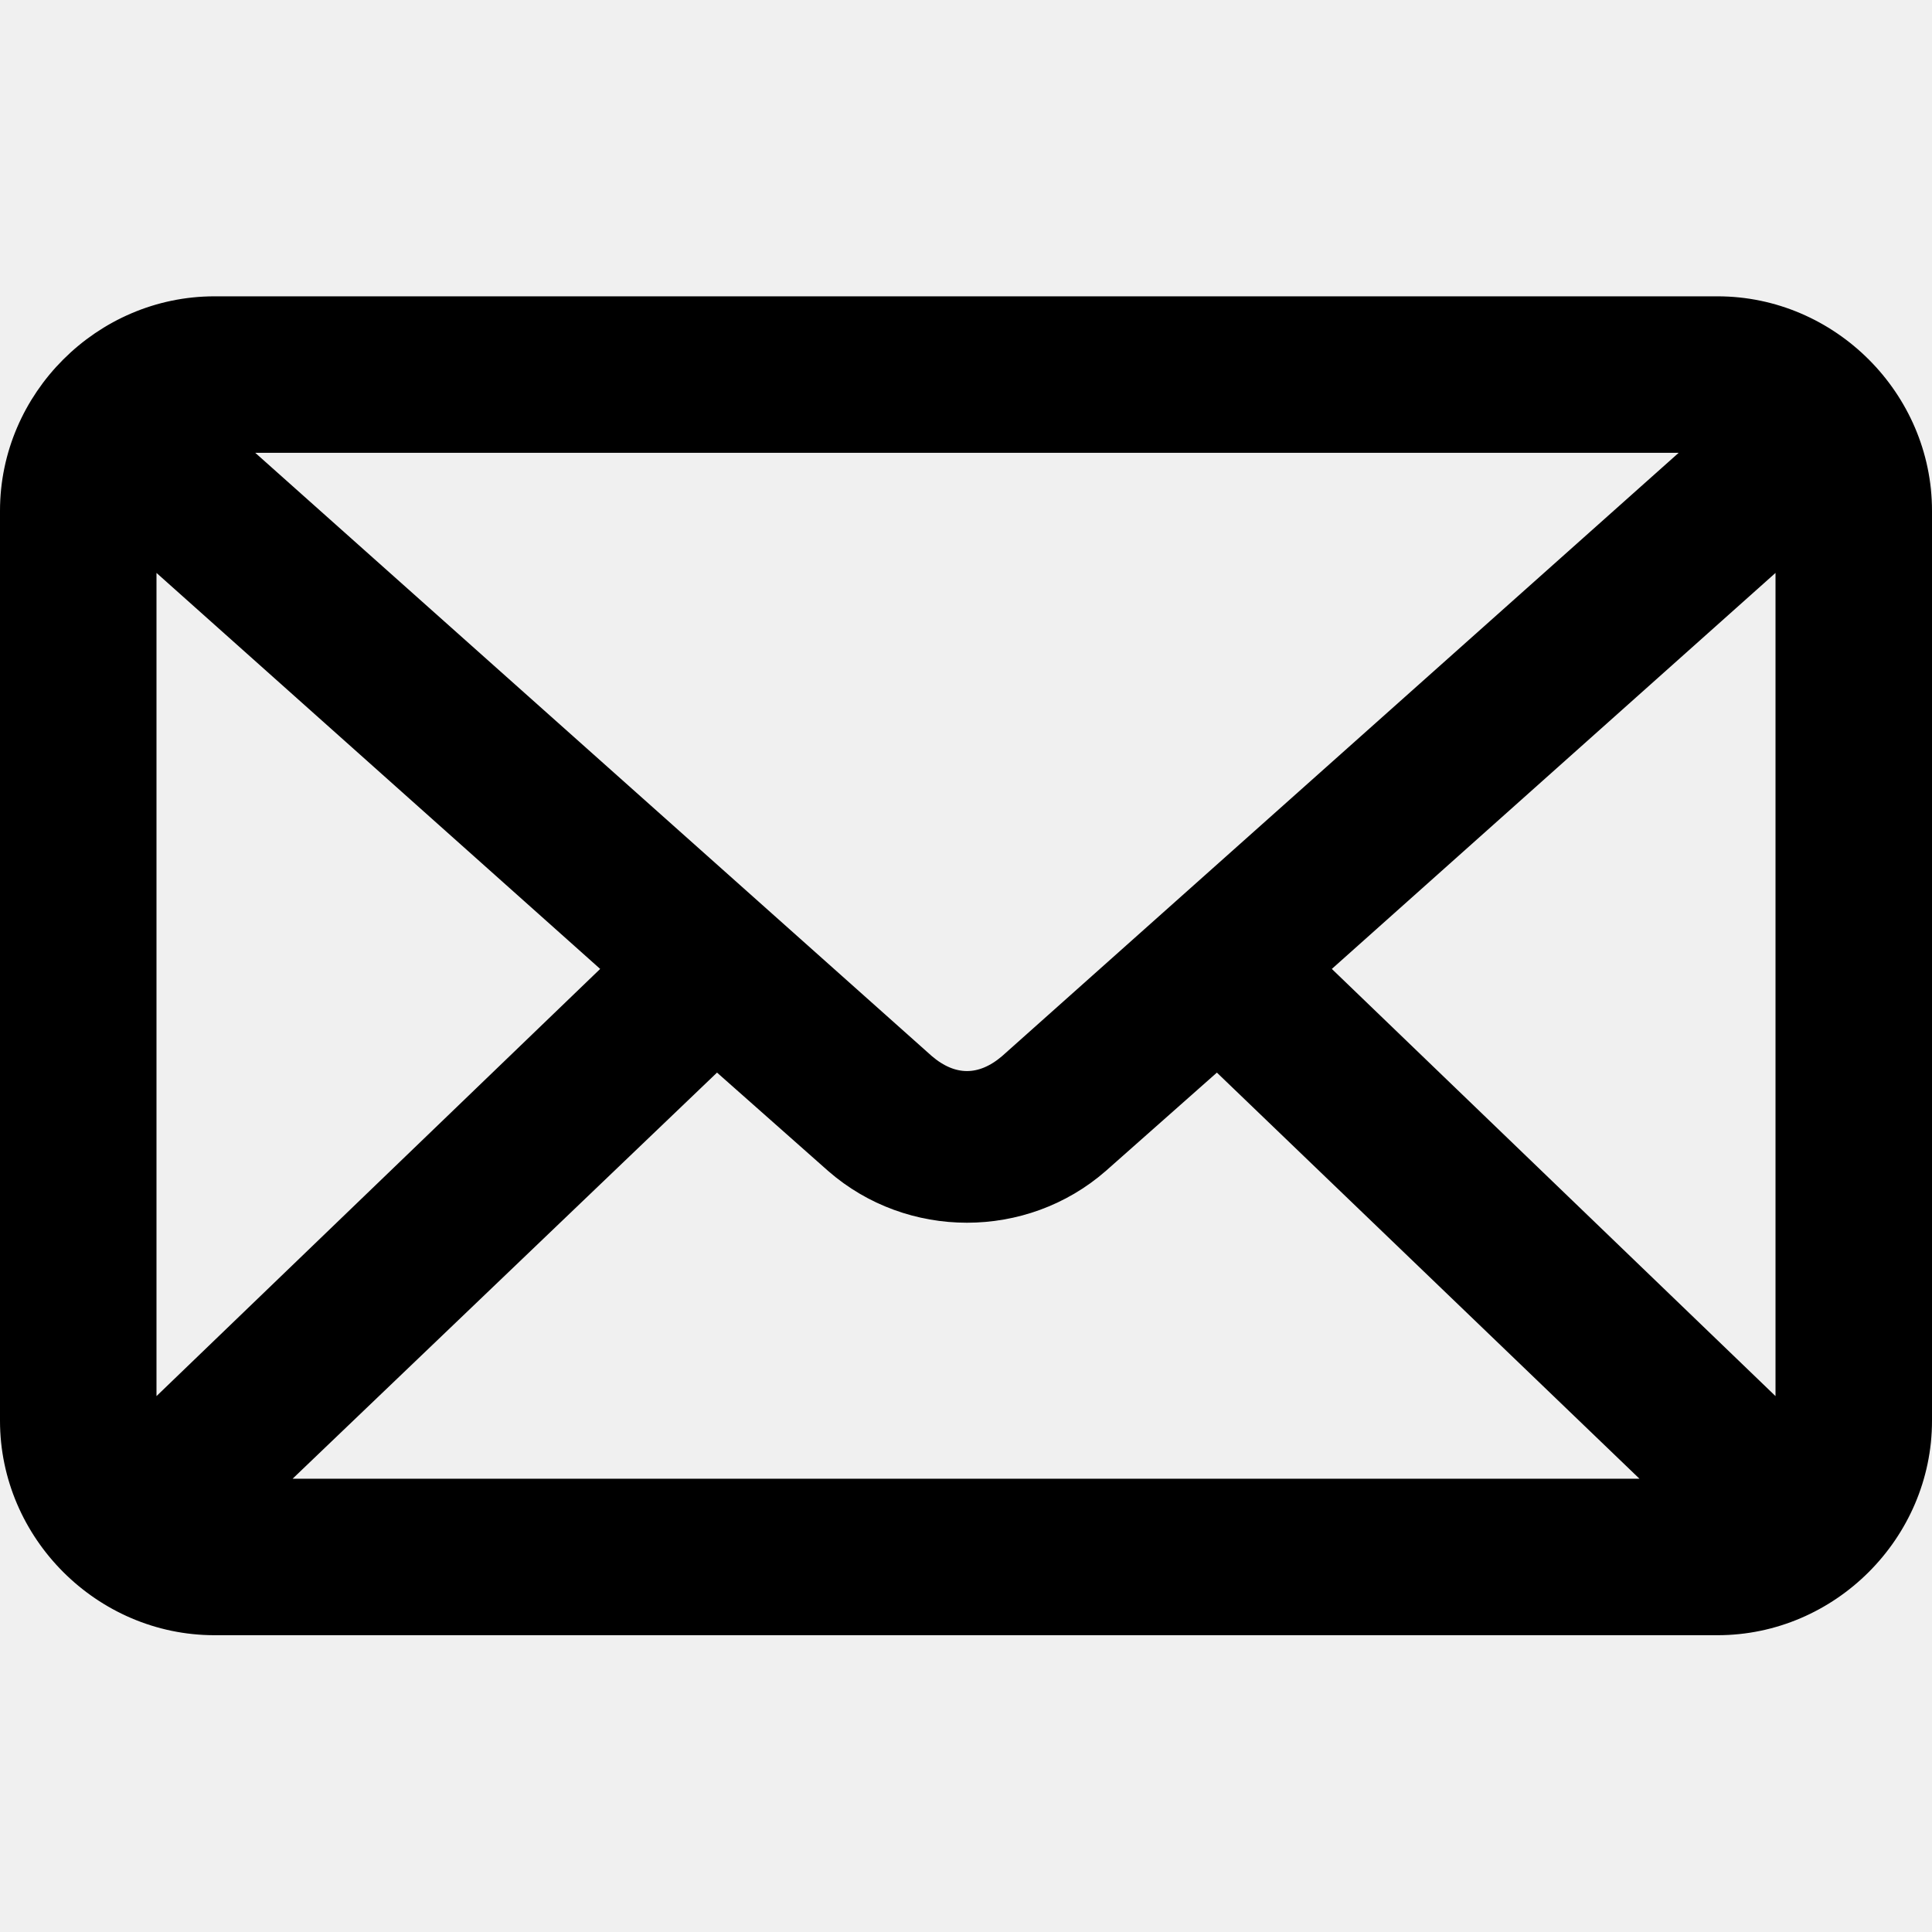
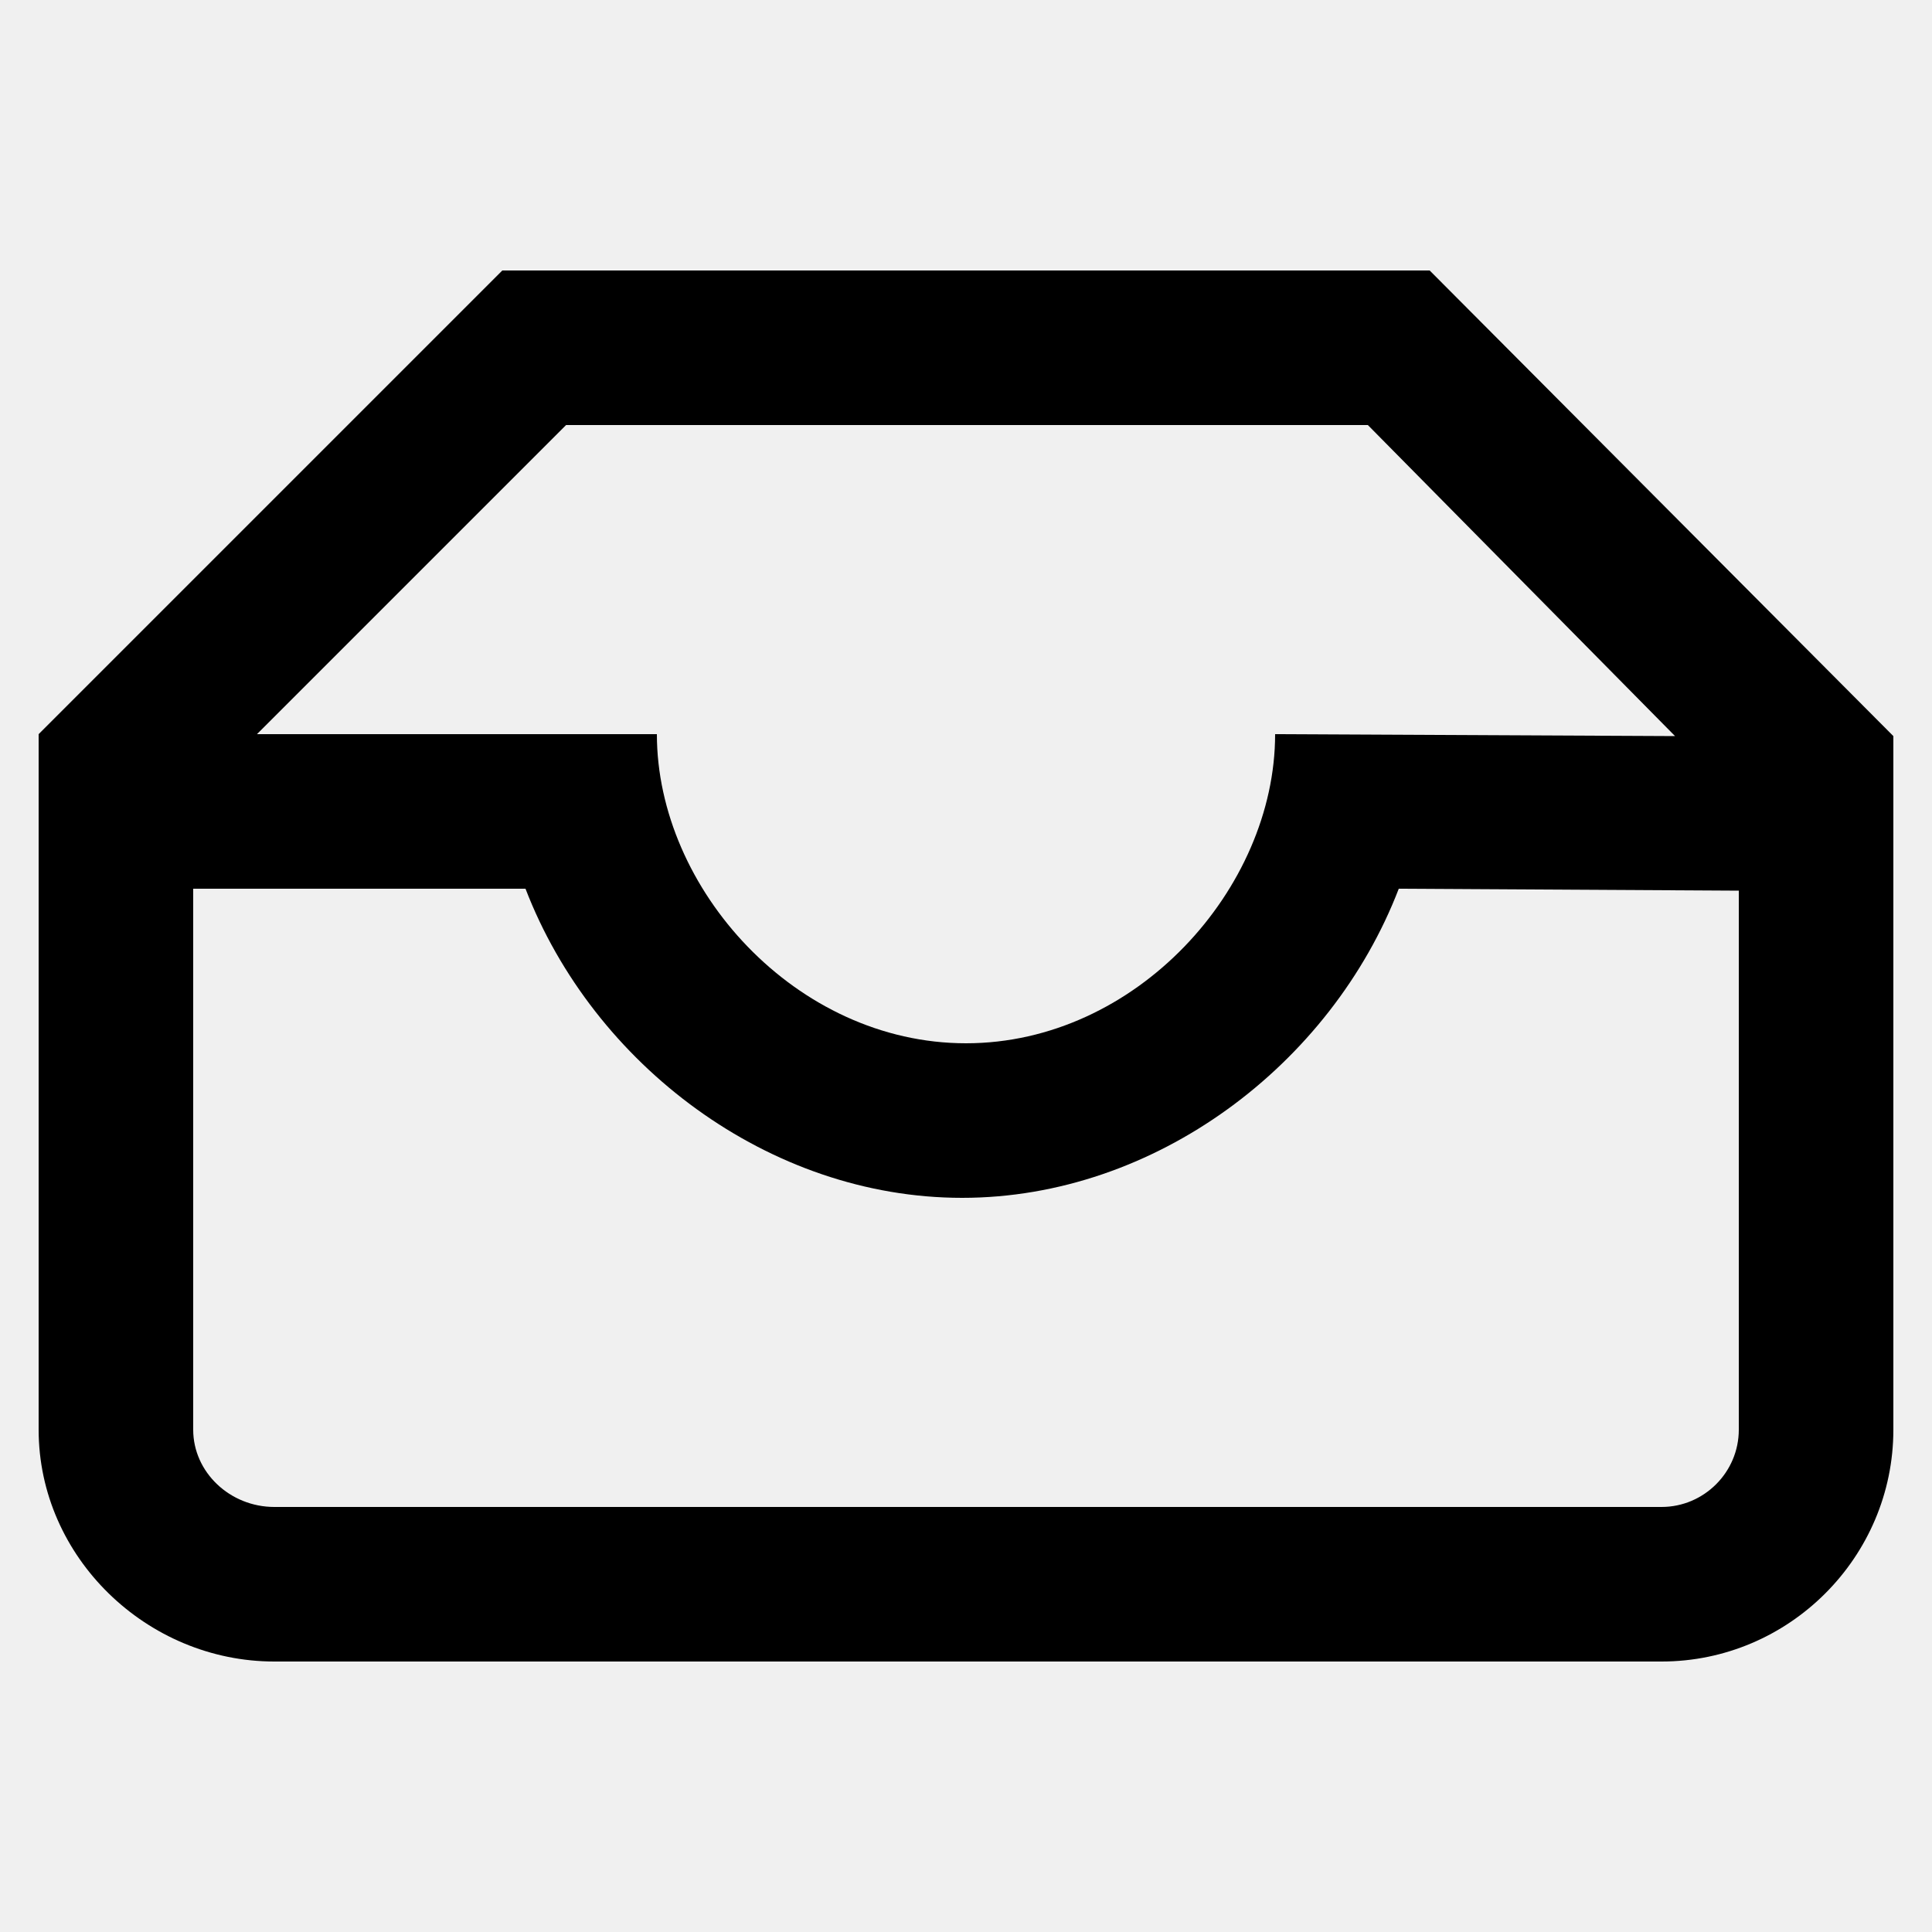
<svg xmlns="http://www.w3.org/2000/svg" version="1.1" id="圖層_1" x="0px" y="0px" viewBox="0 0 100 100" style="enable-background:new 0 0 100 100;" xml:space="preserve">
  <style type="text/css">
	.st0{display:none;}
	.st1{display:inline;fill:#2BAB38;}
	.st2{display:inline;fill:#FFFFFF;}
	.st3{display:inline;fill:#0E9FDB;}
	.st4{display:inline;}
	.st5{fill:#C01E20;}
	.st6{fill:#D45141;}
	.st7{fill:#FFFFFF;}
	.st8{fill:#1070A8;}
	.st9{fill:url(#SVGID_1_);}
- 	.st10{stroke:#000000;stroke-miterlimit:10;}
</style>
  <g id="圖層_1_1_" class="st0">
-     <path class="st1" d="M81.7,0.1H18.2C8.2,0.1,0,8.1,0,18.1v63.5c0,10,8.1,18.2,18,18.2h63.5c10,0,18.2-8.1,18.2-18V18.3   C99.8,8.3,91.7,0.1,81.7,0.1" />
-     <path class="st2" d="M86.1,45.6c0-16.3-16.3-29.5-36.3-29.5c-20,0-36.3,13.2-36.3,29.5c0,14.6,12.9,26.8,30.4,29.1   c1.2,0.3,2.8,0.8,3.2,1.8c0.4,0.9,0.2,2.4,0.1,3.3c0,0-0.4,2.6-0.5,3.1c-0.2,0.9-0.7,3.6,3.1,2c3.9-1.6,20.9-12.3,28.5-21.1l0,0   C83.5,57.9,86.1,52.1,86.1,45.6" />
+     <path class="st1" d="M81.7,0.1H18.2c-10,0-18.2,8-18.2,18v63.5c0,10,8.1,18.2,18,18.2h63.5c10,0,18.2-8.1,18.2-18V18.3   C99.8,8.3,91.7,0.1,81.7,0.1" />
+     <path class="st2" d="M86.1,45.6c0-16.3-16.3-29.5-36.3-29.5S13.5,29.3,13.5,45.6c0,14.6,12.9,26.8,30.4,29.1   c1.2,0.3,2.8,0.8,3.2,1.8c0.4,0.9,0.2,2.4,0.1,3.3c0,0-0.4,2.6-0.5,3.1c-0.2,0.9-0.7,3.6,3.1,2c3.9-1.6,20.9-12.3,28.5-21.1l0,0   C83.5,57.9,86.1,52.1,86.1,45.6" />
    <path class="st1" d="M42.3,37.7h-2.5c-0.4,0-0.7,0.3-0.7,0.7v15.8c0,0.4,0.3,0.7,0.7,0.7h2.5c0.4,0,0.7-0.3,0.7-0.7V38.4   C43.1,38,42.7,37.7,42.3,37.7" />
-     <path class="st1" d="M59.9,37.7h-2.5c-0.4,0-0.7,0.3-0.7,0.7v9.4L49.4,38c0,0,0,0-0.1-0.1l0,0c0,0,0,0,0,0c0,0,0,0,0,0c0,0,0,0,0,0   c0,0,0,0,0,0c0,0,0,0,0,0c0,0,0,0,0,0c0,0,0,0,0,0c0,0,0,0,0,0c0,0,0,0,0,0c0,0,0,0,0,0c0,0,0,0,0,0c0,0,0,0,0,0c0,0,0,0,0,0   c0,0,0,0,0,0c0,0,0,0,0,0c0,0,0,0,0,0c0,0,0,0,0,0h-2.5c-0.4,0-0.7,0.3-0.7,0.7v15.8c0,0.4,0.3,0.7,0.7,0.7h2.5   c0.4,0,0.7-0.3,0.7-0.7v-9.4l7.3,9.8c0,0.1,0.1,0.1,0.2,0.2c0,0,0,0,0,0c0,0,0,0,0,0c0,0,0,0,0,0c0,0,0,0,0,0s0,0,0,0c0,0,0,0,0,0   c0,0,0,0,0,0c0,0,0,0,0,0c0.1,0,0.1,0,0.2,0h2.5c0.4,0,0.7-0.3,0.7-0.7V38.4C60.6,38,60.3,37.7,59.9,37.7" />
-     <path class="st1" d="M36.2,51h-6.9V38.4c0-0.4-0.3-0.7-0.7-0.7H26c-0.4,0-0.7,0.3-0.7,0.7v15.8v0c0,0.2,0.1,0.4,0.2,0.5   c0,0,0,0,0,0c0,0,0,0,0,0c0.1,0.1,0.3,0.2,0.5,0.2l0,0h10.2c0.4,0,0.7-0.3,0.7-0.7v-2.5C36.9,51.3,36.6,51,36.2,51" />
-     <path class="st1" d="M74,41.7c0.4,0,0.7-0.3,0.7-0.7v-2.5c0-0.4-0.3-0.7-0.7-0.7H63.8h0c-0.2,0-0.4,0.1-0.5,0.2c0,0,0,0,0,0   c0,0,0,0,0,0c-0.1,0.1-0.2,0.3-0.2,0.5l0,0v15.8v0c0,0.2,0.1,0.4,0.2,0.5c0,0,0,0,0,0c0,0,0,0,0,0c0.1,0.1,0.3,0.2,0.5,0.2h0H74   c0.4,0,0.7-0.3,0.7-0.7v-2.5c0-0.4-0.3-0.7-0.7-0.7H67v-2.7H74c0.4,0,0.7-0.3,0.7-0.7v-2.5c0-0.4-0.3-0.7-0.7-0.7H67v-2.7H74z" />
+     <path class="st1" d="M59.9,37.7h-2.5c-0.4,0-0.7,0.3-0.7,0.7v9.4L49.4,38c0,0,0,0-0.1-0.1l0,0l0,0l0,0l0,0l0,0l0,0l0,0l0,0l0,0l0,0   l0,0l0,0l0,0l0,0l0,0l0,0l0,0l0,0h-2.5c-0.4,0-0.7,0.3-0.7,0.7v15.8c0,0.4,0.3,0.7,0.7,0.7h2.5c0.4,0,0.7-0.3,0.7-0.7V45l7.3,9.8   c0,0.1,0.1,0.1,0.2,0.2l0,0l0,0l0,0l0,0l0,0l0,0l0,0l0,0c0.1,0,0.1,0,0.2,0h2.5c0.4,0,0.7-0.3,0.7-0.7V38.4   C60.6,38,60.3,37.7,59.9,37.7" />
+     <path class="st1" d="M36.2,51h-6.9V38.4c0-0.4-0.3-0.7-0.7-0.7H26c-0.4,0-0.7,0.3-0.7,0.7v15.8l0,0c0,0.2,0.1,0.4,0.2,0.5l0,0l0,0   c0.1,0.1,0.3,0.2,0.5,0.2l0,0h10.2c0.4,0,0.7-0.3,0.7-0.7v-2.5C36.9,51.3,36.6,51,36.2,51" />
+     <path class="st1" d="M74,41.7c0.4,0,0.7-0.3,0.7-0.7v-2.5c0-0.4-0.3-0.7-0.7-0.7H63.8l0,0c-0.2,0-0.4,0.1-0.5,0.2l0,0l0,0   c-0.1,0.1-0.2,0.3-0.2,0.5l0,0v15.8l0,0c0,0.2,0.1,0.4,0.2,0.5l0,0l0,0c0.1,0.1,0.3,0.2,0.5,0.2l0,0H74c0.4,0,0.7-0.3,0.7-0.7v-2.5   c0-0.4-0.3-0.7-0.7-0.7h-7v-2.7h7c0.4,0,0.7-0.3,0.7-0.7v-2.5c0-0.4-0.3-0.7-0.7-0.7h-7v-2.7L74,41.7L74,41.7z" />
  </g>
  <g id="圖層_3" class="st0">
-     <path class="st3" d="M56.9,30.5c-4.4,1.6-7.1,5.7-6.8,10.2l0.1,1.7l-1.7-0.2c-6.4-0.8-11.9-3.6-16.6-8.2l-2.3-2.3L29,33.4   c-1.3,3.8-0.5,7.8,2.2,10.5c1.4,1.5,1.1,1.7-1.3,0.8c-0.8-0.3-1.6-0.5-1.6-0.4c-0.2,0.2,0.6,3.5,1.3,4.7c0.9,1.8,2.8,3.5,4.8,4.5   l1.7,0.8l-2,0c-2,0-2,0-1.8,0.8c0.7,2.3,3.5,4.7,6.5,5.8l2.2,0.7l-1.9,1.1c-2.8,1.6-6.1,2.5-9.4,2.6c-1.6,0-2.9,0.2-2.9,0.3   c0,0.4,4.3,2.3,6.7,3.1c7.4,2.3,16.3,1.3,22.9-2.6c4.7-2.8,9.4-8.3,11.6-13.7c1.2-2.9,2.4-8.1,2.4-10.6c0-1.6,0.1-1.8,2.1-3.8   c1.2-1.1,2.2-2.4,2.4-2.7c0.3-0.7,0.3-0.7-1.5-0.1c-3,1.1-3.4,0.9-1.9-0.7c1.1-1.1,2.4-3.2,2.4-3.8c0-0.1-0.5,0.1-1.1,0.4   c-0.6,0.4-2,0.9-3.1,1.2l-1.9,0.6L66,31.9c-0.9-0.6-2.3-1.3-3-1.6C61.3,29.8,58.6,29.9,56.9,30.5z M50,100C22.4,100,0,77.6,0,50   S22.4,0,50,0c27.6,0,50,22.4,50,50S77.6,100,50,100z" />
+     <path class="st3" d="M56.9,30.5c-4.4,1.6-7.1,5.7-6.8,10.2l0.1,1.7l-1.7-0.2c-6.4-0.8-11.9-3.6-16.6-8.2l-2.3-2.3L29,33.4   c-1.3,3.8-0.5,7.8,2.2,10.5c1.4,1.5,1.1,1.7-1.3,0.8c-0.8-0.3-1.6-0.5-1.6-0.4c-0.2,0.2,0.6,3.5,1.3,4.7c0.9,1.8,2.8,3.5,4.8,4.5   l1.7,0.8h-2c-2,0-2,0-1.8,0.8c0.7,2.3,3.5,4.7,6.5,5.8l2.2,0.7l-1.9,1.1c-2.8,1.6-6.1,2.5-9.4,2.6c-1.6,0-2.9,0.2-2.9,0.3   c0,0.4,4.3,2.3,6.7,3.1c7.4,2.3,16.3,1.3,22.9-2.6c4.7-2.8,9.4-8.3,11.6-13.7c1.2-2.9,2.4-8.1,2.4-10.6c0-1.6,0.1-1.8,2.1-3.8   c1.2-1.1,2.2-2.4,2.4-2.7c0.3-0.7,0.3-0.7-1.5-0.1c-3,1.1-3.4,0.9-1.9-0.7c1.1-1.1,2.4-3.2,2.4-3.8c0-0.1-0.5,0.1-1.1,0.4   c-0.6,0.4-2,0.9-3.1,1.2l-1.9,0.6l-1.8-1c-0.9-0.6-2.3-1.3-3-1.6C61.3,29.8,58.6,29.9,56.9,30.5z M50,100C22.4,100,0,77.6,0,50   S22.4,0,50,0s50,22.4,50,50S77.6,100,50,100z" />
  </g>
  <g id="圖層_4" class="st0">
    <g class="st4">
      <circle class="st5" cx="50" cy="50" r="50" />
    </g>
-     <path class="st2" d="M80.6,37.5c0,0-0.6-4.3-2.5-6.2c-2.4-2.5-5-2.5-6.3-2.6C63.1,28,50,28,50,28h0c0,0-13.1,0-21.9,0.6   c-1.2,0.1-3.9,0.2-6.3,2.6c-1.9,1.9-2.5,6.2-2.5,6.2s-0.6,5.1-0.6,10.1v4.7c0,5.1,0.6,10.1,0.6,10.1s0.6,4.3,2.5,6.2   c2.4,2.5,5.5,2.4,6.9,2.7C33.8,71.8,50,72,50,72s13.1,0,21.9-0.7c1.2-0.1,3.9-0.2,6.3-2.6c1.9-1.9,2.5-6.2,2.5-6.2   s0.6-5.1,0.6-10.1v-4.7C81.2,42.6,80.6,37.5,80.6,37.5 M42.8,58.9l0-19.2l18.5,9.6L42.8,58.9z" />
+     <path class="st2" d="M80.6,37.5c0,0-0.6-4.3-2.5-6.2c-2.4-2.5-5-2.5-6.3-2.6C63.1,28,50,28,50,28l0,0c0,0-13.1,0-21.9,0.6   c-1.2,0.1-3.9,0.2-6.3,2.6c-1.9,1.9-2.5,6.2-2.5,6.2s-0.6,5.1-0.6,10.1v4.7c0,5.1,0.6,10.1,0.6,10.1s0.6,4.3,2.5,6.2   c2.4,2.5,5.5,2.4,6.9,2.7C33.8,71.8,50,72,50,72s13.1,0,21.9-0.7c1.2-0.1,3.9-0.2,6.3-2.6c1.9-1.9,2.5-6.2,2.5-6.2   s0.6-5.1,0.6-10.1v-4.7C81.2,42.6,80.6,37.5,80.6,37.5 M42.8,58.9V39.7l18.5,9.6L42.8,58.9z" />
  </g>
  <g id="圖層_5" class="st0">
    <g class="st4">
      <circle class="st6" cx="50" cy="50" r="50" />
      <g>
        <g>
          <path class="st7" d="M38.6,76.5c-14.9,0-26.9-11.9-26.9-26.5s12.1-26.5,26.9-26.5c6.5,0,12.8,2.3,17.7,6.5l-6.9,7.7      c-3-2.6-6.8-4-10.8-4c-9.1,0-16.5,7.3-16.5,16.2s7.4,16.2,16.5,16.2c7.7,0,12.7-3.7,14.4-10.3H38.7V45.6H64v5.1      C64,66.1,53.8,76.5,38.6,76.5z" />
        </g>
        <polygon class="st7" points="92.1,45.7 84.3,45.7 84.3,37.8 78.1,37.8 78.1,45.7 70.3,45.7 70.3,51.9 78.1,51.9 78.1,59.7      84.3,59.7 84.3,51.9 92.1,51.9    " />
      </g>
    </g>
  </g>
  <g id="圖層_6" class="st0">
    <g class="st4">
      <circle class="st8" cx="50" cy="50" r="50" />
    </g>
    <g class="st4">
-       <path class="st7" d="M34.5,78.1H22.8V40.6h11.7V78.1z M28.6,35.4c-3.7,0-6.8-3-6.8-6.8c0-3.7,3-6.8,6.8-6.8c3.7,0,6.8,3,6.8,6.8    C35.4,32.4,32.4,35.4,28.6,35.4z M78.1,78.1H66.5V59.8c0-4.3-0.1-9.9-6.1-9.9c-6.1,0-7,4.7-7,9.6v18.5H41.8V40.6H53v5.1h0.2    c1.6-2.9,5.4-6.1,11-6.1c11.8,0,14,7.8,14,17.9L78.1,78.1L78.1,78.1z" />
+       <path class="st7" d="M34.5,78.1H22.8V40.6h11.7V78.1z M28.6,35.4c-3.7,0-6.8-3-6.8-6.8c0-3.7,3-6.8,6.8-6.8c3.7,0,6.8,3,6.8,6.8    C35.4,32.4,32.4,35.4,28.6,35.4z M78.1,78.1H66.5V59.8c0-4.3-0.1-9.9-6.1-9.9c-6.1,0-7,4.7-7,9.6V78H41.8V40.6H53v5.1h0.2    c1.6-2.9,5.4-6.1,11-6.1c11.8,0,14,7.8,14,17.9L78.1,78.1L78.1,78.1z" />
    </g>
  </g>
  <g id="圖層_7" class="st0">
    <g class="st4">
      <g>
-         <linearGradient id="SVGID_1_" gradientUnits="userSpaceOnUse" x1="-325.181" y1="171.039" x2="-267.819" y2="252.961" gradientTransform="matrix(1 0 0 -1 346.5 262)">
+         <linearGradient id="SVGID_1_" gradientUnits="userSpaceOnUse" x1="-325.181" y1="-51.039" x2="-267.819" y2="-132.961" gradientTransform="matrix(1 0 0 1 346.5 142)">
          <stop offset="0" style="stop-color:#FFB900" />
          <stop offset="1" style="stop-color:#9100EB" />
        </linearGradient>
        <circle class="st9" cx="50" cy="50" r="50" />
      </g>
      <g>
        <g>
-           <path class="st7" d="M64.3,81.2H35.7c-9.3,0-16.9-7.6-16.9-16.9V35.7c0-9.3,7.6-16.9,16.9-16.9h28.6c9.3,0,16.9,7.6,16.9,16.9      v28.6C81.2,73.7,73.7,81.2,64.3,81.2z M35.7,24C29.2,24,24,29.2,24,35.7v28.6C24,70.8,29.2,76,35.7,76h28.6      C70.8,76,76,70.8,76,64.3V35.7C76,29.2,70.8,24,64.3,24L35.7,24L35.7,24z" />
+           <path class="st7" d="M64.3,81.2H35.7c-9.3,0-16.9-7.6-16.9-16.9V35.7c0-9.3,7.6-16.9,16.9-16.9h28.6c9.3,0,16.9,7.6,16.9,16.9      v28.6C81.2,73.7,73.7,81.2,64.3,81.2z M35.7,24C29.2,24,24,29.2,24,35.7v28.6C24,70.8,29.2,76,35.7,76h28.6      C70.8,76,76,70.8,76,64.3V35.7C76,29.2,70.8,24,64.3,24H35.7L35.7,24z" />
        </g>
        <g>
-           <path class="st7" d="M50,65.6c-8.6,0-15.6-7-15.6-15.6c0-8.6,7-15.6,15.6-15.6s15.6,7,15.6,15.6C65.6,58.6,58.6,65.6,50,65.6z       M50,39.6c-5.7,0-10.4,4.7-10.4,10.4c0,5.7,4.7,10.4,10.4,10.4S60.4,55.7,60.4,50C60.4,44.3,55.7,39.6,50,39.6z" />
+           <path class="st7" d="M50,65.6c-8.6,0-15.6-7-15.6-15.6s7-15.6,15.6-15.6s15.6,7,15.6,15.6S58.6,65.6,50,65.6z M50,39.6      c-5.7,0-10.4,4.7-10.4,10.4S44.3,60.4,50,60.4S60.4,55.7,60.4,50S55.7,39.6,50,39.6z" />
        </g>
        <g>
          <circle class="st7" cx="66.6" cy="33.4" r="3.6" />
        </g>
      </g>
    </g>
  </g>
-   <g transform="translate(0,-952.3622)">
-     <path class="st10" d="M11.1,968.2c-5.8,0-10.6,4.8-10.6,10.6v47.1c0,5.8,4.8,10.6,10.6,10.6h77.8c5.8,0,10.6-4.8,10.6-10.6v-47.1   c0-5.8-4.8-10.6-10.6-10.6H11.1z M11.9,975.3h76.3l-36,32.1c-1.4,1.2-2.9,1.2-4.3,0L11.9,975.3z M7.6,980.9l24.2,21.6l-24.2,23.3   V980.9z M92.4,980.9v44.9l-24.2-23.3L92.4,980.9z M63,1007.2l23.1,22.2H13.9l23.2-22.2l6.1,5.4c3.9,3.4,9.8,3.4,13.7,0L63,1007.2z" />
-   </g>
+   <path d="M74,14H26L2,38v36c0,6.6,5.6,12,12.2,12H86c6.6,0,12-5.4,12-12V38.1L74,14z M29.3,22h41.5l15.9,16.1L66,38c0,8-7.2,16-16,16  c-8.8,0-16-8-16-16H13.3L29.3,22z M90,74c0,2.2-1.8,4-4,4H14.2c-2.3,0-4.2-1.8-4.2-4V46h17h0.2c3.5,9.1,12.6,16,22.6,16  c10,0,19.1-6.9,22.6-16L90,46.1V74z" />
</svg>
